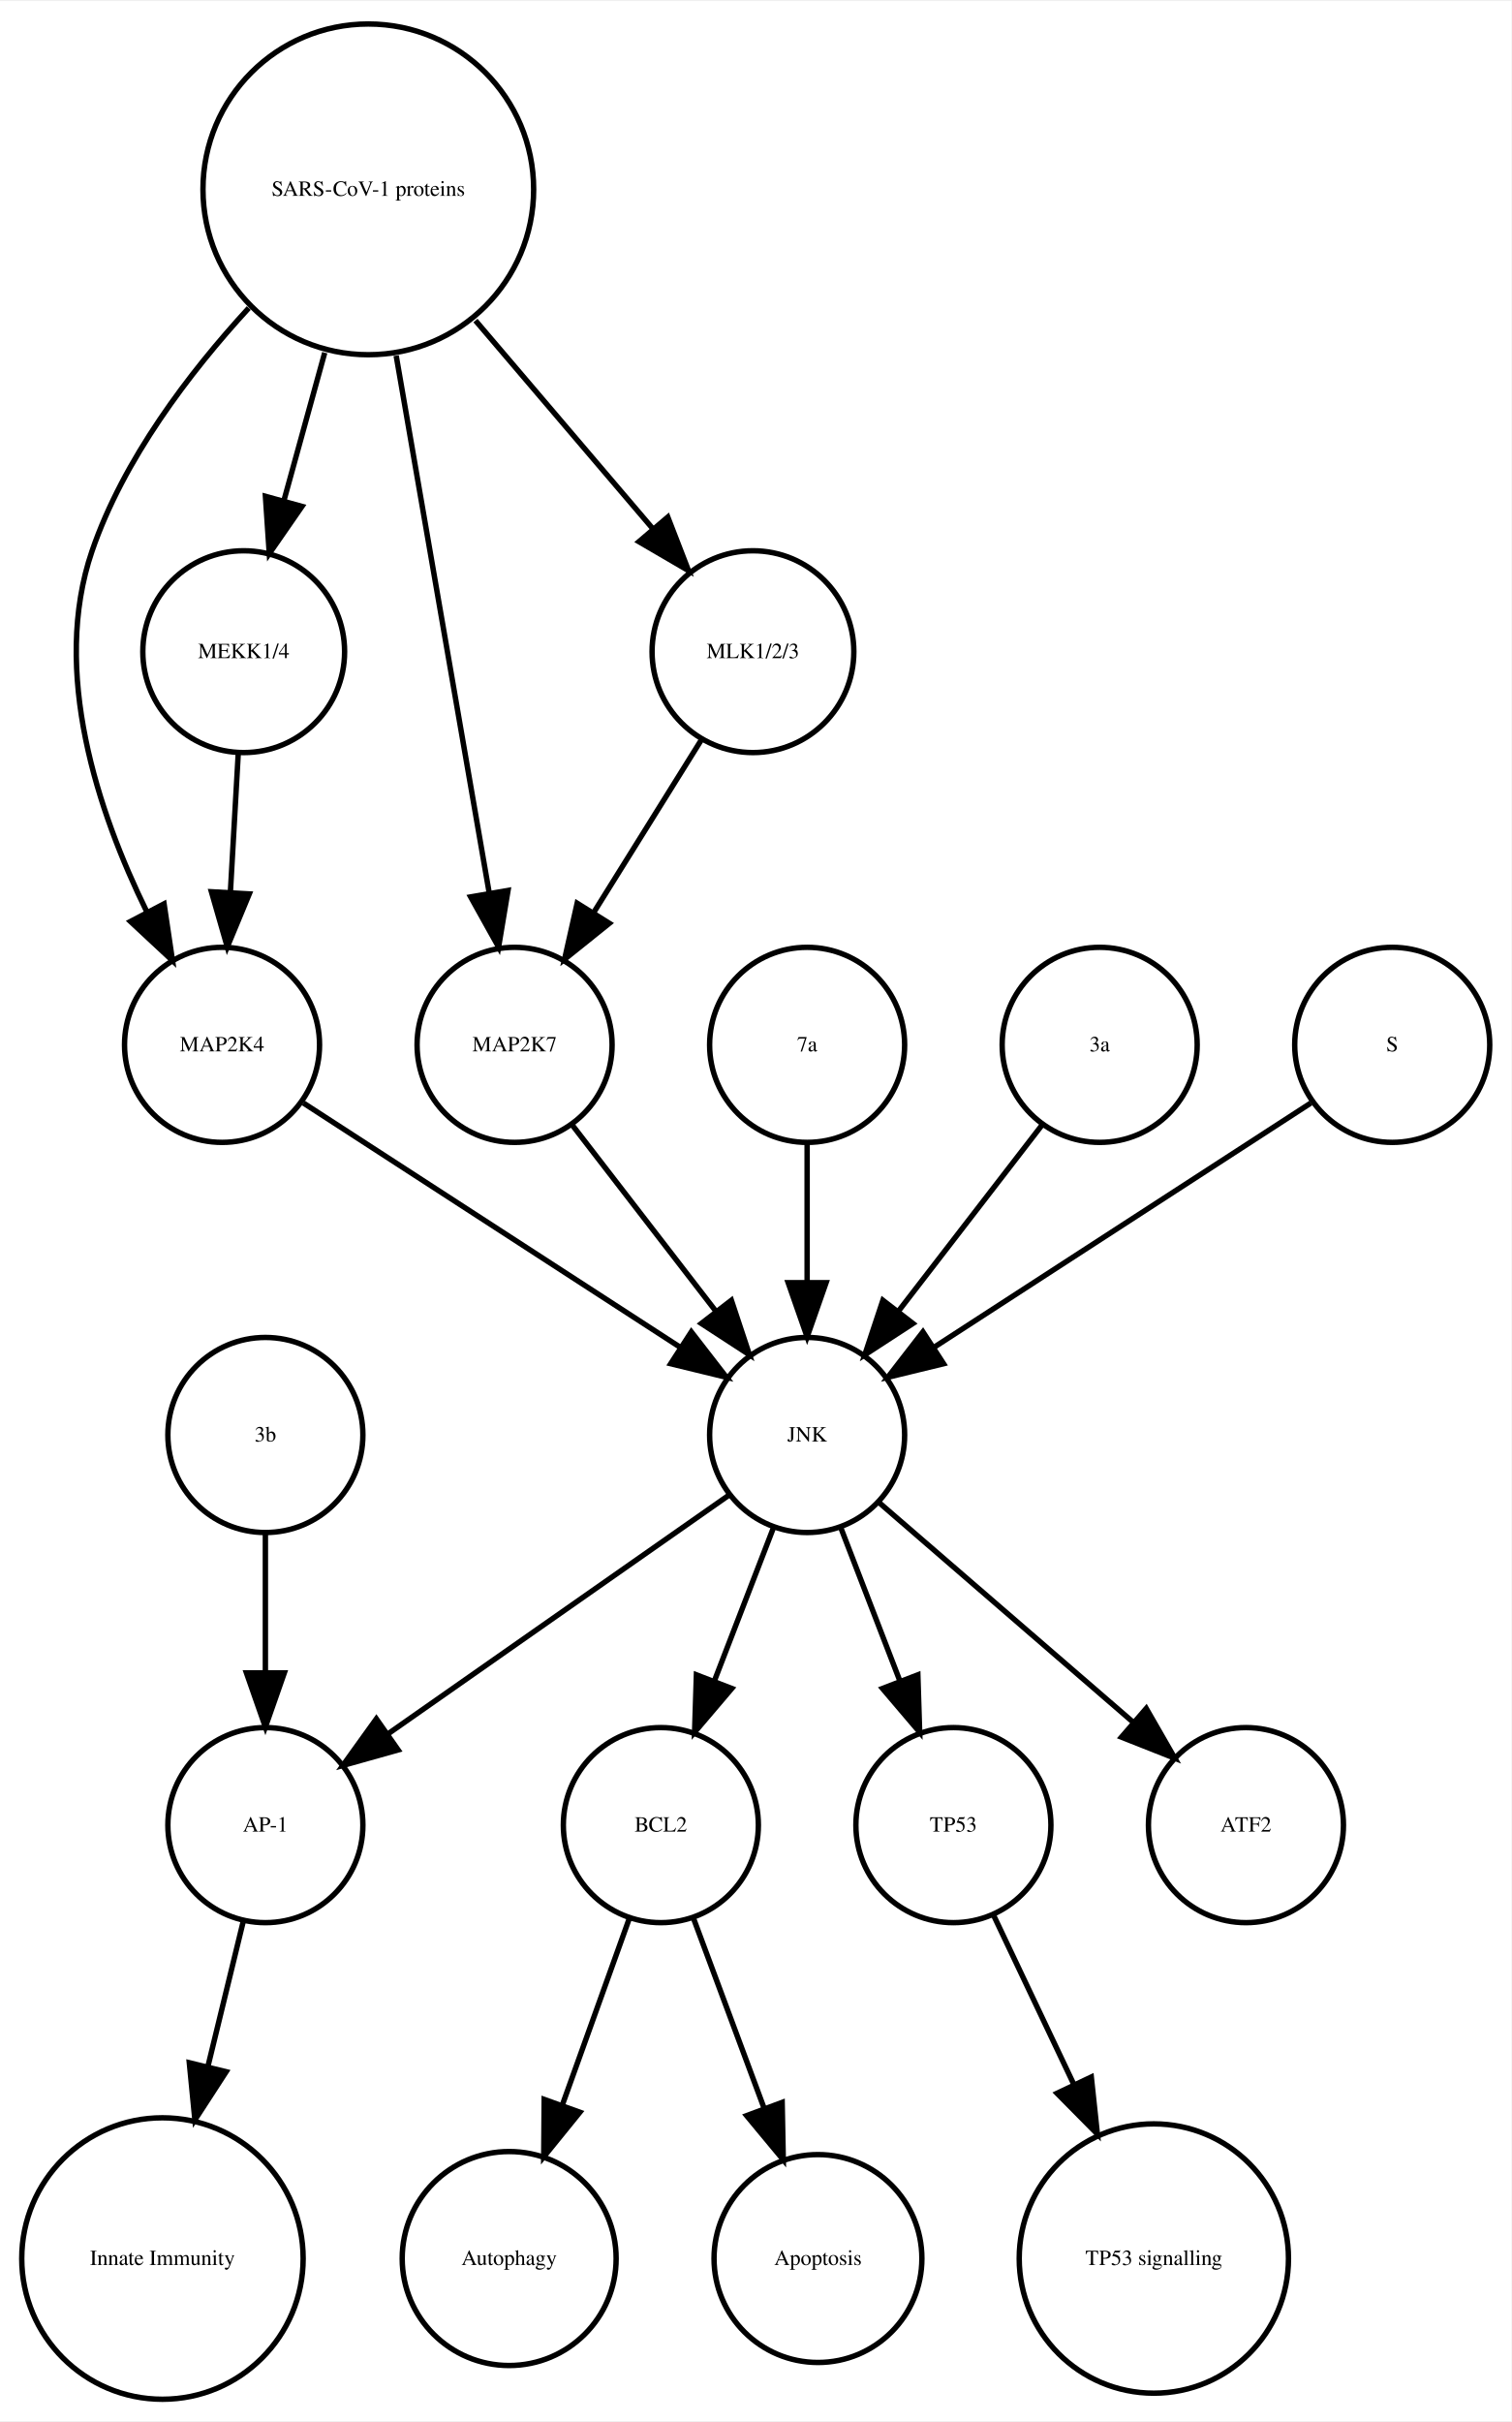
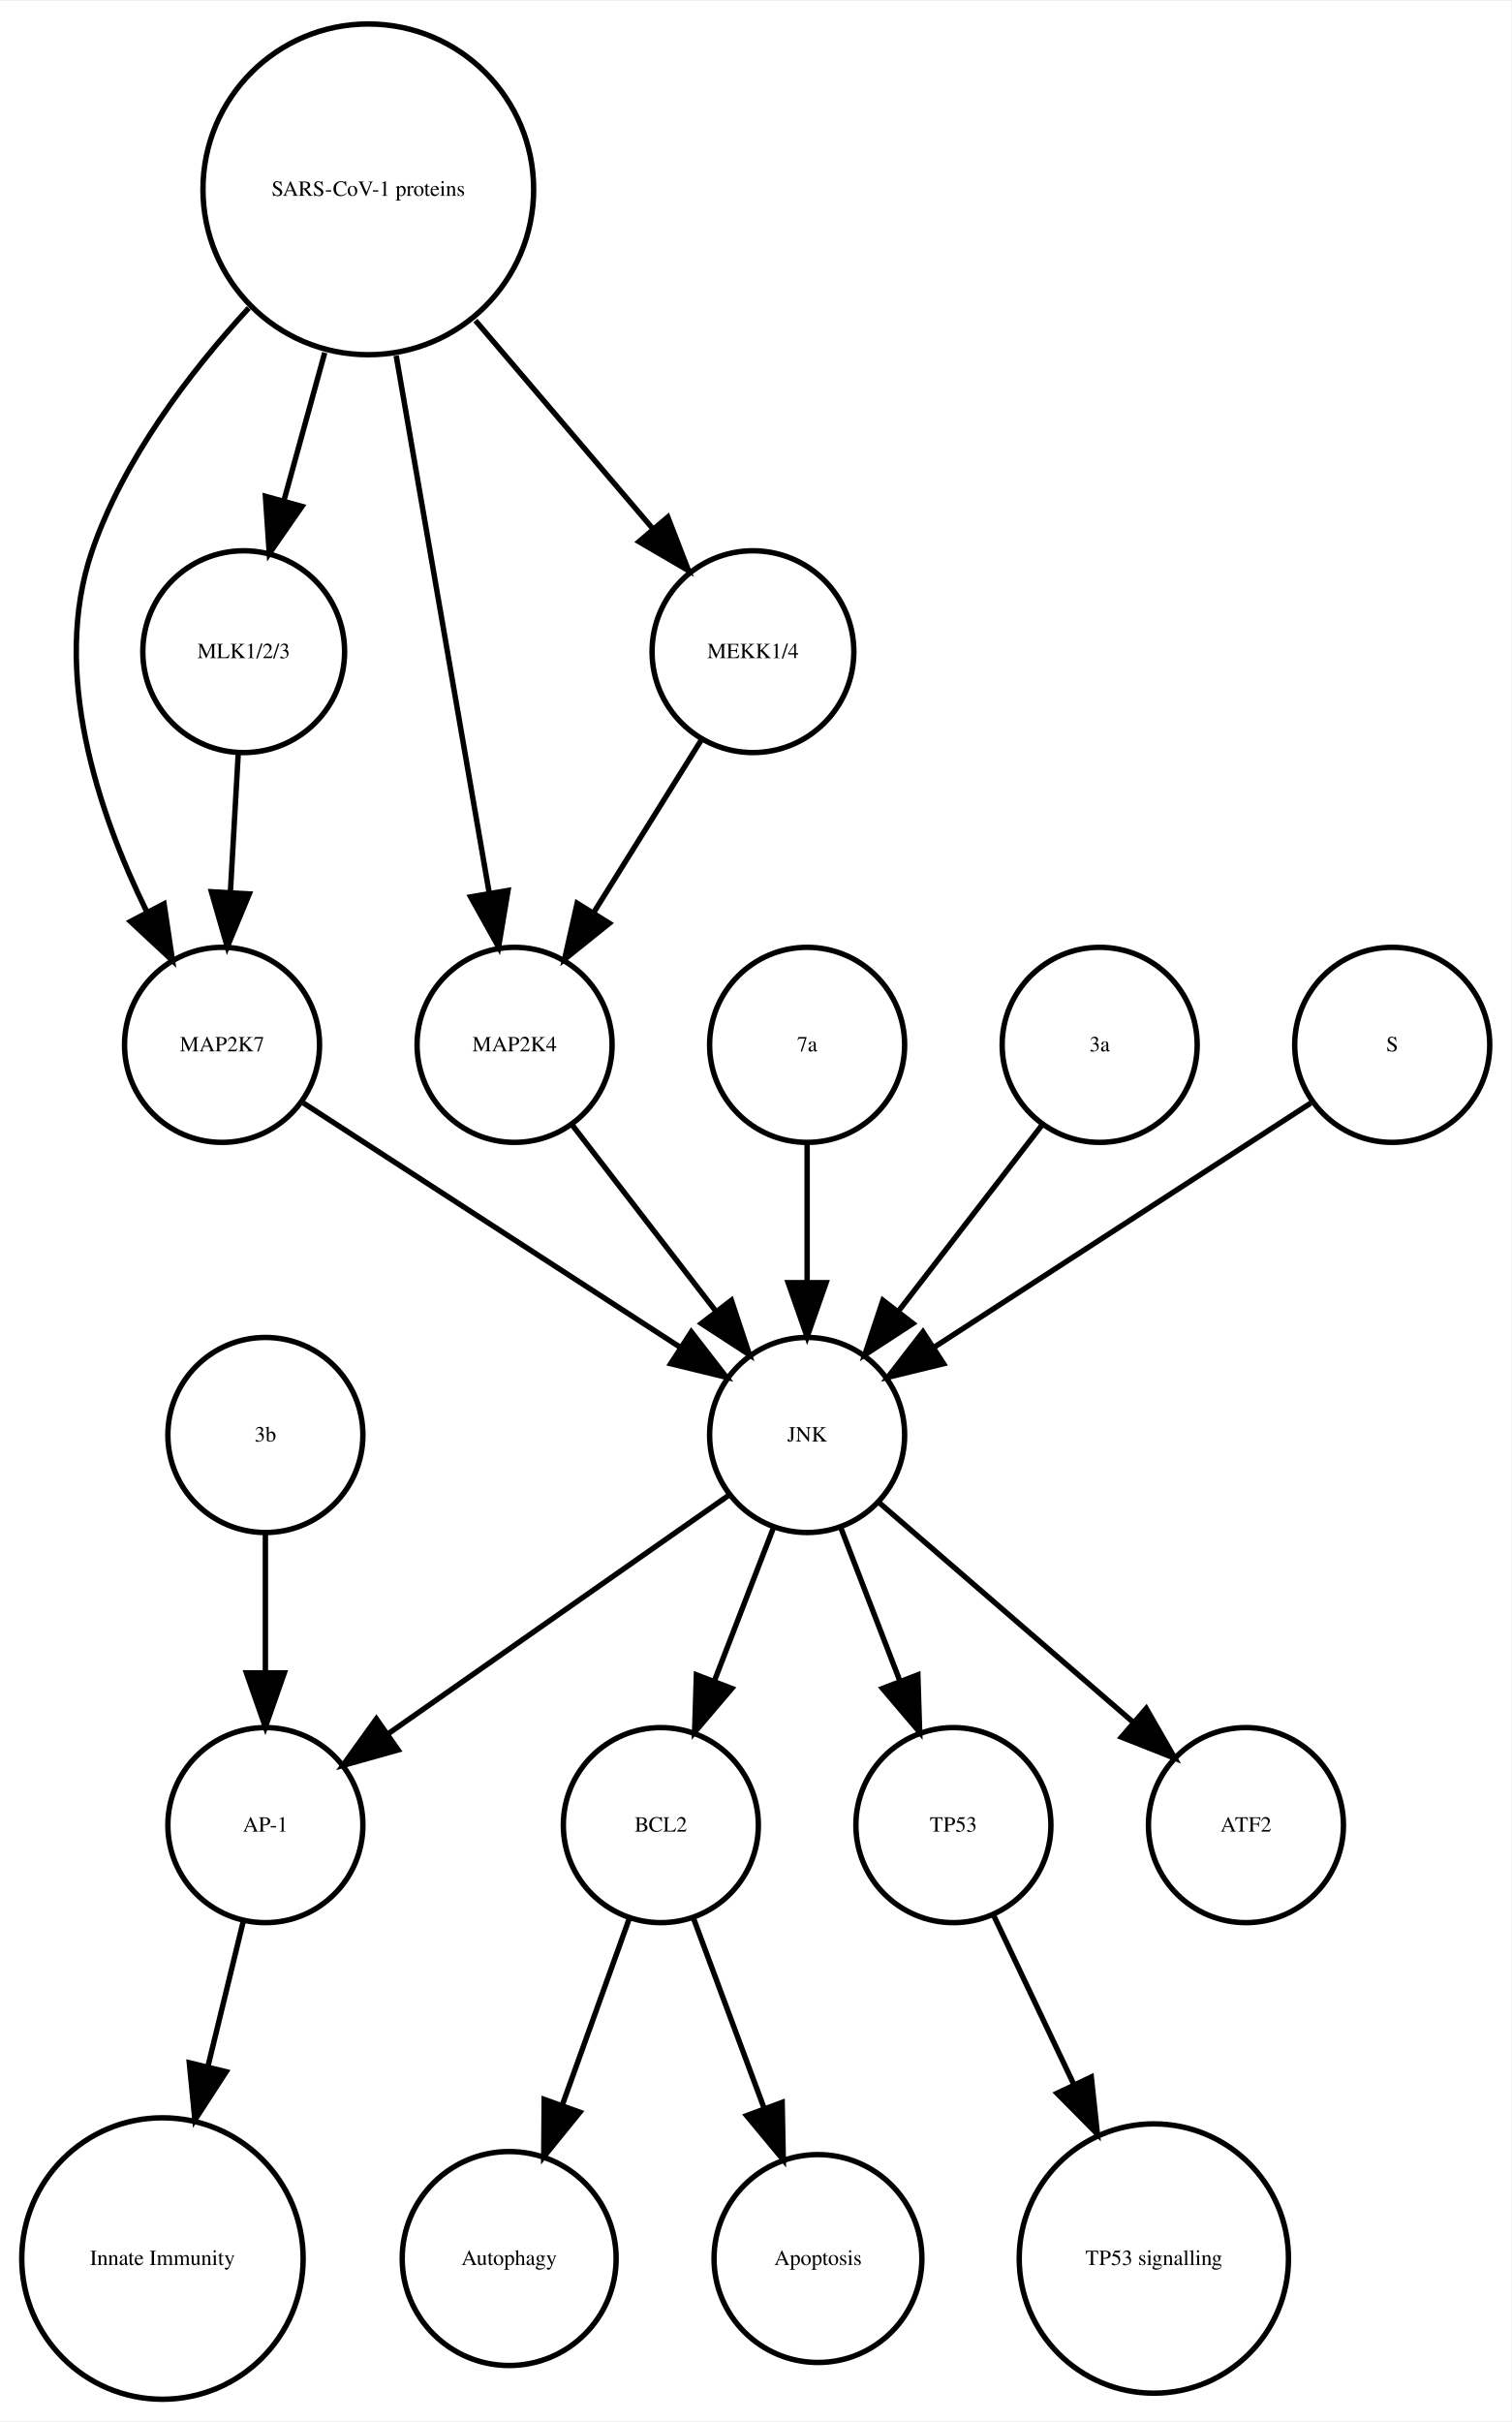
<svg xmlns="http://www.w3.org/2000/svg" width="279pt" height="447pt" viewBox="0.00 0.00 278.99 446.61">
  <g id="graph0" class="graph" transform="scale(1 1) rotate(0) translate(4 442.614)">
    <polygon fill="white" stroke="none" points="-4,4 -4,-442.614 274.986,-442.614 274.986,4 -4,4" />
    <g id="node1" class="node">
      <ellipse fill="none" stroke="black" cx="117.986" cy="-105.972" rx="18" ry="18" />
      <text text-anchor="middle" x="117.986" y="-104.772" font-family="Times,serif" font-size="4.00">BCL2</text>
    </g>
    <g id="node2" class="node">
      <ellipse fill="none" stroke="black" cx="89.986" cy="-25.986" rx="19.745" ry="19.745" />
      <text text-anchor="middle" x="89.986" y="-24.786" font-family="Times,serif" font-size="4.00">Autophagy</text>
    </g>
    <g id="edge1" class="edge">
      <path fill="none" stroke="black" d="M112.185,-88.814C108.616,-78.876 103.951,-65.882 99.819,-54.373" />
      <polygon fill="black" stroke="black" points="103.039,-52.985 96.366,-44.756 96.451,-55.35 103.039,-52.985" />
    </g>
    <g id="node7" class="node">
      <ellipse fill="none" stroke="black" cx="146.986" cy="-25.986" rx="19.184" ry="19.184" />
      <text text-anchor="middle" x="146.986" y="-24.786" font-family="Times,serif" font-size="4.00">Apoptosis</text>
    </g>
    <g id="edge2" class="edge">
      <path fill="none" stroke="black" d="M123.995,-88.814C127.742,-78.738 132.657,-65.521 136.98,-53.895" />
      <polygon fill="black" stroke="black" points="140.378,-54.799 140.583,-44.206 133.817,-52.359 140.378,-54.799" />
    </g>
    <g id="node3" class="node">
      <ellipse fill="none" stroke="black" cx="44.986" cy="-105.972" rx="18" ry="18" />
      <text text-anchor="middle" x="44.986" y="-104.772" font-family="Times,serif" font-size="4.00">AP-1</text>
    </g>
    <g id="node4" class="node">
      <ellipse fill="none" stroke="black" cx="25.986" cy="-25.986" rx="25.972" ry="25.972" />
      <text text-anchor="middle" x="25.986" y="-24.786" font-family="Times,serif" font-size="4.00">Innate Immunity</text>
    </g>
    <g id="edge3" class="edge">
      <path fill="none" stroke="black" d="M40.864,-88.05C38.956,-80.221 36.617,-70.621 34.364,-61.371" />
      <polygon fill="black" stroke="black" points="37.744,-60.46 31.976,-51.573 30.943,-62.117 37.744,-60.46" />
    </g>
    <g id="node5" class="node">
      <ellipse fill="none" stroke="black" cx="171.986" cy="-105.972" rx="18" ry="18" />
      <text text-anchor="middle" x="171.986" y="-104.772" font-family="Times,serif" font-size="4.00">TP53</text>
    </g>
    <g id="node6" class="node">
      <ellipse fill="none" stroke="black" cx="208.986" cy="-25.986" rx="24.851" ry="24.851" />
      <text text-anchor="middle" x="208.986" y="-24.786" font-family="Times,serif" font-size="4.00">TP53 signalling</text>
    </g>
    <g id="edge4" class="edge">
      <path fill="none" stroke="black" d="M179.474,-89.191C183.72,-80.24 189.183,-68.725 194.253,-58.04" />
      <polygon fill="black" stroke="black" points="197.441,-59.485 198.566,-48.95 191.117,-56.484 197.441,-59.485" />
    </g>
    <g id="node8" class="node">
      <ellipse fill="none" stroke="black" cx="36.986" cy="-249.972" rx="18" ry="18" />
-       <text text-anchor="middle" x="36.986" y="-248.772" font-family="Times,serif" font-size="4.00">MAP2K4</text>
+       <text text-anchor="middle" x="36.986" y="-248.772" font-family="Times,serif" font-size="4.00">MAP2K7</text>
    </g>
    <g id="node12" class="node">
      <ellipse fill="none" stroke="black" cx="144.986" cy="-177.972" rx="18" ry="18" />
      <text text-anchor="middle" x="144.986" y="-176.772" font-family="Times,serif" font-size="4.00">JNK</text>
    </g>
    <g id="edge5" class="edge">
      <path fill="none" stroke="black" d="M52.003,-239.239C70.058,-227.537 100.561,-207.766 121.683,-194.076" />
      <polygon fill="black" stroke="black" points="123.609,-196.999 130.097,-188.623 119.802,-191.125 123.609,-196.999" />
    </g>
    <g id="node9" class="node">
-       <ellipse fill="none" stroke="black" cx="40.986" cy="-322.534" rx="18.623" ry="18.623" />
-       <text text-anchor="middle" x="40.986" y="-321.334" font-family="Times,serif" font-size="4.00">MEKK1/4</text>
+       <ellipse fill="none" stroke="black" cx="144.986" cy="-249.972" rx="18" ry="18" />
+       <text text-anchor="middle" x="144.986" y="-248.772" font-family="Times,serif" font-size="4.00">7a</text>
    </g>
    <g id="edge6" class="edge">
-       <path fill="none" stroke="black" d="M39.977,-303.728C39.536,-295.949 39.009,-286.654 38.521,-278.049" />
-       <polygon fill="black" stroke="black" points="42.014,-277.828 37.954,-268.042 35.026,-278.224 42.014,-277.828" />
+       <path fill="none" stroke="black" d="M144.986,-231.669C144.986,-223.955 144.986,-214.685 144.986,-206.085" />
+       <polygon fill="black" stroke="black" points="148.486,-206.077 144.986,-196.077 141.486,-206.077 148.486,-206.077" />
    </g>
    <g id="node10" class="node">
      <ellipse fill="none" stroke="black" cx="90.986" cy="-249.972" rx="18" ry="18" />
-       <text text-anchor="middle" x="90.986" y="-248.772" font-family="Times,serif" font-size="4.00">MAP2K7</text>
+       <text text-anchor="middle" x="90.986" y="-248.772" font-family="Times,serif" font-size="4.00">MAP2K4</text>
    </g>
    <g id="edge7" class="edge">
      <path fill="none" stroke="black" d="M101.655,-235.143C109.199,-225.363 119.467,-212.052 128.115,-200.843" />
      <polygon fill="black" stroke="black" points="131.003,-202.829 134.34,-192.773 125.46,-198.553 131.003,-202.829" />
    </g>
    <g id="node11" class="node">
-       <ellipse fill="none" stroke="black" cx="134.986" cy="-322.534" rx="18.623" ry="18.623" />
-       <text text-anchor="middle" x="134.986" y="-321.334" font-family="Times,serif" font-size="4.00">MLK1/2/3</text>
+       <ellipse fill="none" stroke="black" cx="63.986" cy="-407.855" rx="30.52" ry="30.52" />
+       <text text-anchor="middle" x="63.986" y="-406.655" font-family="Times,serif" font-size="4.00">SARS-CoV-1 proteins</text>
+     </g>
+     <g id="edge9" class="edge">
+       <path fill="none" stroke="black" d="M41.919,-385.953C30.935,-374.003 18.788,-358.045 12.986,-341.095 5.385,-318.891 14.085,-292.938 23.064,-274.601" />
+       <polygon fill="black" stroke="black" points="26.284,-275.998 27.84,-265.518 20.088,-272.74 26.284,-275.998" />
+     </g>
+     <g id="edge11" class="edge">
+       <path fill="none" stroke="black" d="M69.128,-377.167C74.072,-348.625 81.481,-305.85 86.275,-278.173" />
+       <polygon fill="black" stroke="black" points="89.776,-278.468 88.034,-268.018 82.878,-277.274 89.776,-278.468" />
+     </g>
+     <g id="node16" class="node">
+       <ellipse fill="none" stroke="black" cx="40.986" cy="-322.534" rx="18.623" ry="18.623" />
+       <text text-anchor="middle" x="40.986" y="-321.334" font-family="Times,serif" font-size="4.00">MLK1/2/3</text>
    </g>
    <g id="edge8" class="edge">
-       <path fill="none" stroke="black" d="M125.439,-306.223C119.652,-296.944 112.152,-284.916 105.628,-274.453" />
-       <polygon fill="black" stroke="black" points="108.475,-272.403 100.213,-265.77 102.535,-276.107 108.475,-272.403" />
+       <path fill="none" stroke="black" d="M55.942,-377.713C53.484,-368.808 50.794,-359.063 48.381,-350.322" />
+       <polygon fill="black" stroke="black" points="51.741,-349.342 45.706,-340.634 44.994,-351.205 51.741,-349.342" />
    </g>
-     <g id="edge12" class="edge">
+     <g id="node17" class="node">
+       <ellipse fill="none" stroke="black" cx="134.986" cy="-322.534" rx="18.623" ry="18.623" />
+       <text text-anchor="middle" x="134.986" y="-321.334" font-family="Times,serif" font-size="4.00">MEKK1/4</text>
+     </g>
+     <g id="edge10" class="edge">
+       <path fill="none" stroke="black" d="M83.764,-383.645C94.032,-371.595 106.499,-356.964 116.563,-345.154" />
+       <polygon fill="black" stroke="black" points="119.268,-347.376 123.09,-337.495 113.94,-342.836 119.268,-347.376" />
+     </g>
+     <g id="edge15" class="edge">
      <path fill="none" stroke="black" d="M138.724,-160.737C135.487,-152.344 131.461,-141.907 127.82,-132.468" />
      <polygon fill="black" stroke="black" points="131.079,-131.19 124.214,-123.12 124.548,-133.709 131.079,-131.19" />
    </g>
-     <g id="edge9" class="edge">
+     <g id="edge14" class="edge">
      <path fill="none" stroke="black" d="M130.659,-166.943C114.173,-155.403 86.893,-136.307 67.549,-122.766" />
      <polygon fill="black" stroke="black" points="69.487,-119.85 59.287,-116.983 65.472,-125.585 69.487,-119.85" />
    </g>
-     <g id="edge10" class="edge">
+     <g id="edge13" class="edge">
      <path fill="none" stroke="black" d="M151.248,-160.737C154.486,-152.344 158.511,-141.907 162.152,-132.468" />
      <polygon fill="black" stroke="black" points="165.425,-133.709 165.758,-123.12 158.894,-131.19 165.425,-133.709" />
    </g>
-     <g id="node17" class="node">
+     <g id="node13" class="node">
      <ellipse fill="none" stroke="black" cx="225.986" cy="-105.972" rx="18" ry="18" />
      <text text-anchor="middle" x="225.986" y="-104.772" font-family="Times,serif" font-size="4.00">ATF2</text>
    </g>
-     <g id="edge11" class="edge">
+     <g id="edge12" class="edge">
      <path fill="none" stroke="black" d="M158.362,-165.413C171.101,-154.404 190.465,-137.669 205.213,-124.925" />
      <polygon fill="black" stroke="black" points="207.582,-127.503 212.86,-118.316 203.005,-122.207 207.582,-127.503" />
    </g>
-     <g id="node13" class="node">
-       <ellipse fill="none" stroke="black" cx="63.986" cy="-407.855" rx="30.52" ry="30.52" />
-       <text text-anchor="middle" x="63.986" y="-406.655" font-family="Times,serif" font-size="4.00">SARS-CoV-1 proteins</text>
-     </g>
-     <g id="edge15" class="edge">
-       <path fill="none" stroke="black" d="M41.919,-385.953C30.935,-374.003 18.788,-358.045 12.986,-341.095 5.385,-318.891 14.085,-292.938 23.064,-274.601" />
-       <polygon fill="black" stroke="black" points="26.284,-275.998 27.84,-265.518 20.088,-272.74 26.284,-275.998" />
-     </g>
-     <g id="edge14" class="edge">
-       <path fill="none" stroke="black" d="M55.942,-377.713C53.484,-368.808 50.794,-359.063 48.381,-350.322" />
-       <polygon fill="black" stroke="black" points="51.741,-349.342 45.706,-340.634 44.994,-351.205 51.741,-349.342" />
-     </g>
-     <g id="edge13" class="edge">
-       <path fill="none" stroke="black" d="M69.128,-377.167C74.072,-348.625 81.481,-305.85 86.275,-278.173" />
-       <polygon fill="black" stroke="black" points="89.776,-278.468 88.034,-268.018 82.878,-277.274 89.776,-278.468" />
+     <g id="node14" class="node">
+       <ellipse fill="none" stroke="black" cx="44.986" cy="-177.972" rx="18" ry="18" />
+       <text text-anchor="middle" x="44.986" y="-176.772" font-family="Times,serif" font-size="4.00">3b</text>
    </g>
    <g id="edge16" class="edge">
-       <path fill="none" stroke="black" d="M83.764,-383.645C94.032,-371.595 106.499,-356.964 116.563,-345.154" />
-       <polygon fill="black" stroke="black" points="119.268,-347.376 123.09,-337.495 113.94,-342.836 119.268,-347.376" />
-     </g>
-     <g id="node14" class="node">
-       <ellipse fill="none" stroke="black" cx="144.986" cy="-249.972" rx="18" ry="18" />
-       <text text-anchor="middle" x="144.986" y="-248.772" font-family="Times,serif" font-size="4.00">7a</text>
-     </g>
-     <g id="edge17" class="edge">
-       <path fill="none" stroke="black" d="M144.986,-231.669C144.986,-223.955 144.986,-214.685 144.986,-206.085" />
-       <polygon fill="black" stroke="black" points="148.486,-206.077 144.986,-196.077 141.486,-206.077 148.486,-206.077" />
+       <path fill="none" stroke="black" d="M44.986,-159.669C44.986,-151.955 44.986,-142.685 44.986,-134.085" />
+       <polygon fill="black" stroke="black" points="48.486,-134.077 44.986,-124.077 41.486,-134.077 48.486,-134.077" />
    </g>
    <g id="node15" class="node">
      <ellipse fill="none" stroke="black" cx="198.986" cy="-249.972" rx="18" ry="18" />
      <text text-anchor="middle" x="198.986" y="-248.772" font-family="Times,serif" font-size="4.00">3a</text>
    </g>
-     <g id="edge18" class="edge">
+     <g id="edge17" class="edge">
      <path fill="none" stroke="black" d="M188.318,-235.143C180.774,-225.363 170.505,-212.052 161.857,-200.843" />
      <polygon fill="black" stroke="black" points="164.512,-198.553 155.633,-192.773 158.97,-202.829 164.512,-198.553" />
    </g>
-     <g id="node16" class="node">
+     <g id="edge18" class="edge">
+       <path fill="none" stroke="black" d="M39.977,-303.728C39.536,-295.949 39.009,-286.654 38.521,-278.049" />
+       <polygon fill="black" stroke="black" points="42.014,-277.828 37.954,-268.042 35.026,-278.224 42.014,-277.828" />
+     </g>
+     <g id="edge19" class="edge">
+       <path fill="none" stroke="black" d="M125.439,-306.223C119.652,-296.944 112.152,-284.916 105.628,-274.453" />
+       <polygon fill="black" stroke="black" points="108.475,-272.403 100.213,-265.77 102.535,-276.107 108.475,-272.403" />
+     </g>
+     <g id="node18" class="node">
      <ellipse fill="none" stroke="black" cx="252.986" cy="-249.972" rx="18" ry="18" />
      <text text-anchor="middle" x="252.986" y="-248.772" font-family="Times,serif" font-size="4.00">S</text>
    </g>
-     <g id="edge19" class="edge">
+     <g id="edge20" class="edge">
      <path fill="none" stroke="black" d="M237.969,-239.239C219.915,-227.537 189.411,-207.766 168.29,-194.076" />
      <polygon fill="black" stroke="black" points="170.171,-191.125 159.876,-188.623 166.363,-196.999 170.171,-191.125" />
    </g>
-     <g id="node18" class="node">
-       <ellipse fill="none" stroke="black" cx="44.986" cy="-177.972" rx="18" ry="18" />
-       <text text-anchor="middle" x="44.986" y="-176.772" font-family="Times,serif" font-size="4.00">3b</text>
-     </g>
-     <g id="edge20" class="edge">
-       <path fill="none" stroke="black" d="M44.986,-159.669C44.986,-151.955 44.986,-142.685 44.986,-134.085" />
-       <polygon fill="black" stroke="black" points="48.486,-134.077 44.986,-124.077 41.486,-134.077 48.486,-134.077" />
-     </g>
  </g>
</svg>
